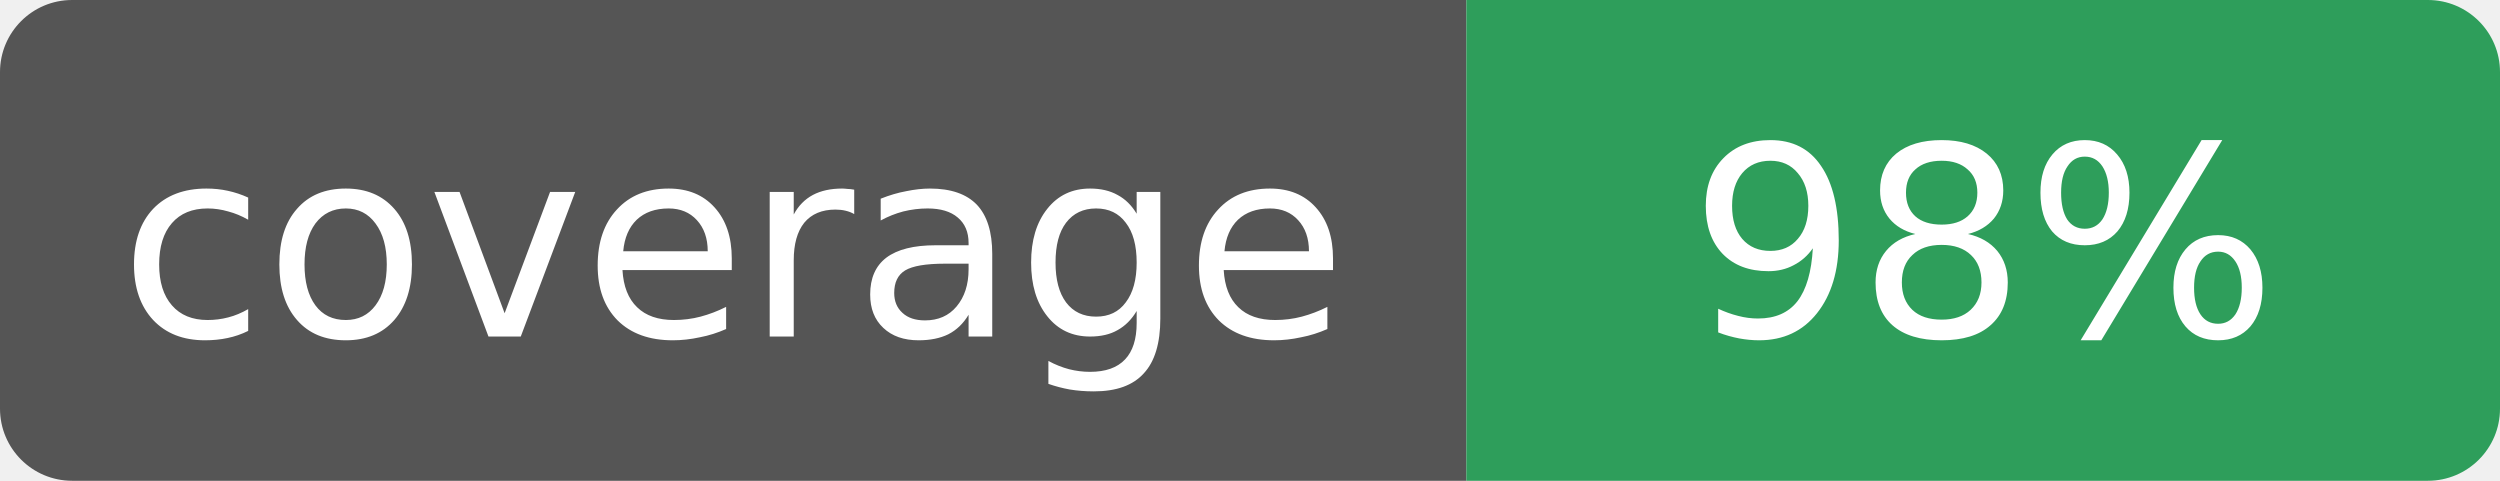
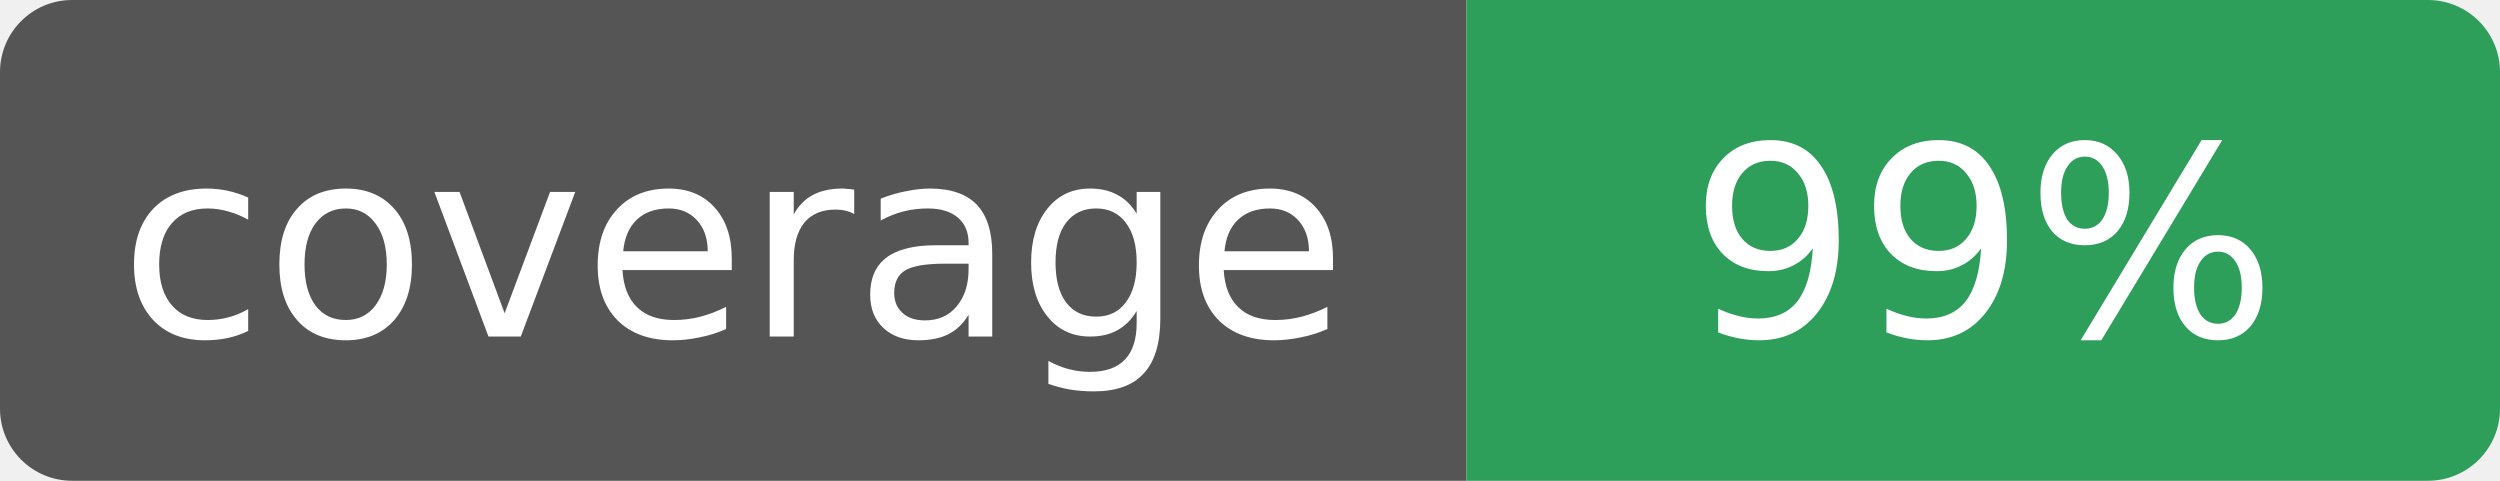
- <svg xmlns="http://www.w3.org/2000/svg" width="104" height="20" role="img" aria-label="coverage: 98%">
+ <svg xmlns="http://www.w3.org/2000/svg" width="104" height="20" role="img" aria-label="coverage: 99%">
  <clipPath id="r">
    <rect width="104" height="20" rx="3" fill="#fff" />
  </clipPath>
  <g clip-path="url(#r)">
    <rect width="61" height="20" fill="#555" />
    <rect x="61" width="43" height="20" fill="#2e9e5b" />
  </g>
  <g fill="#fff" text-anchor="middle" font-family="Verdana,Geneva,DejaVu Sans,sans-serif" font-size="11">
    <text x="30.5" y="14">coverage</text>
-     <text x="82.5" y="14">98%</text>
+     <text x="82.5" y="14">99%</text>
  </g>
</svg>
